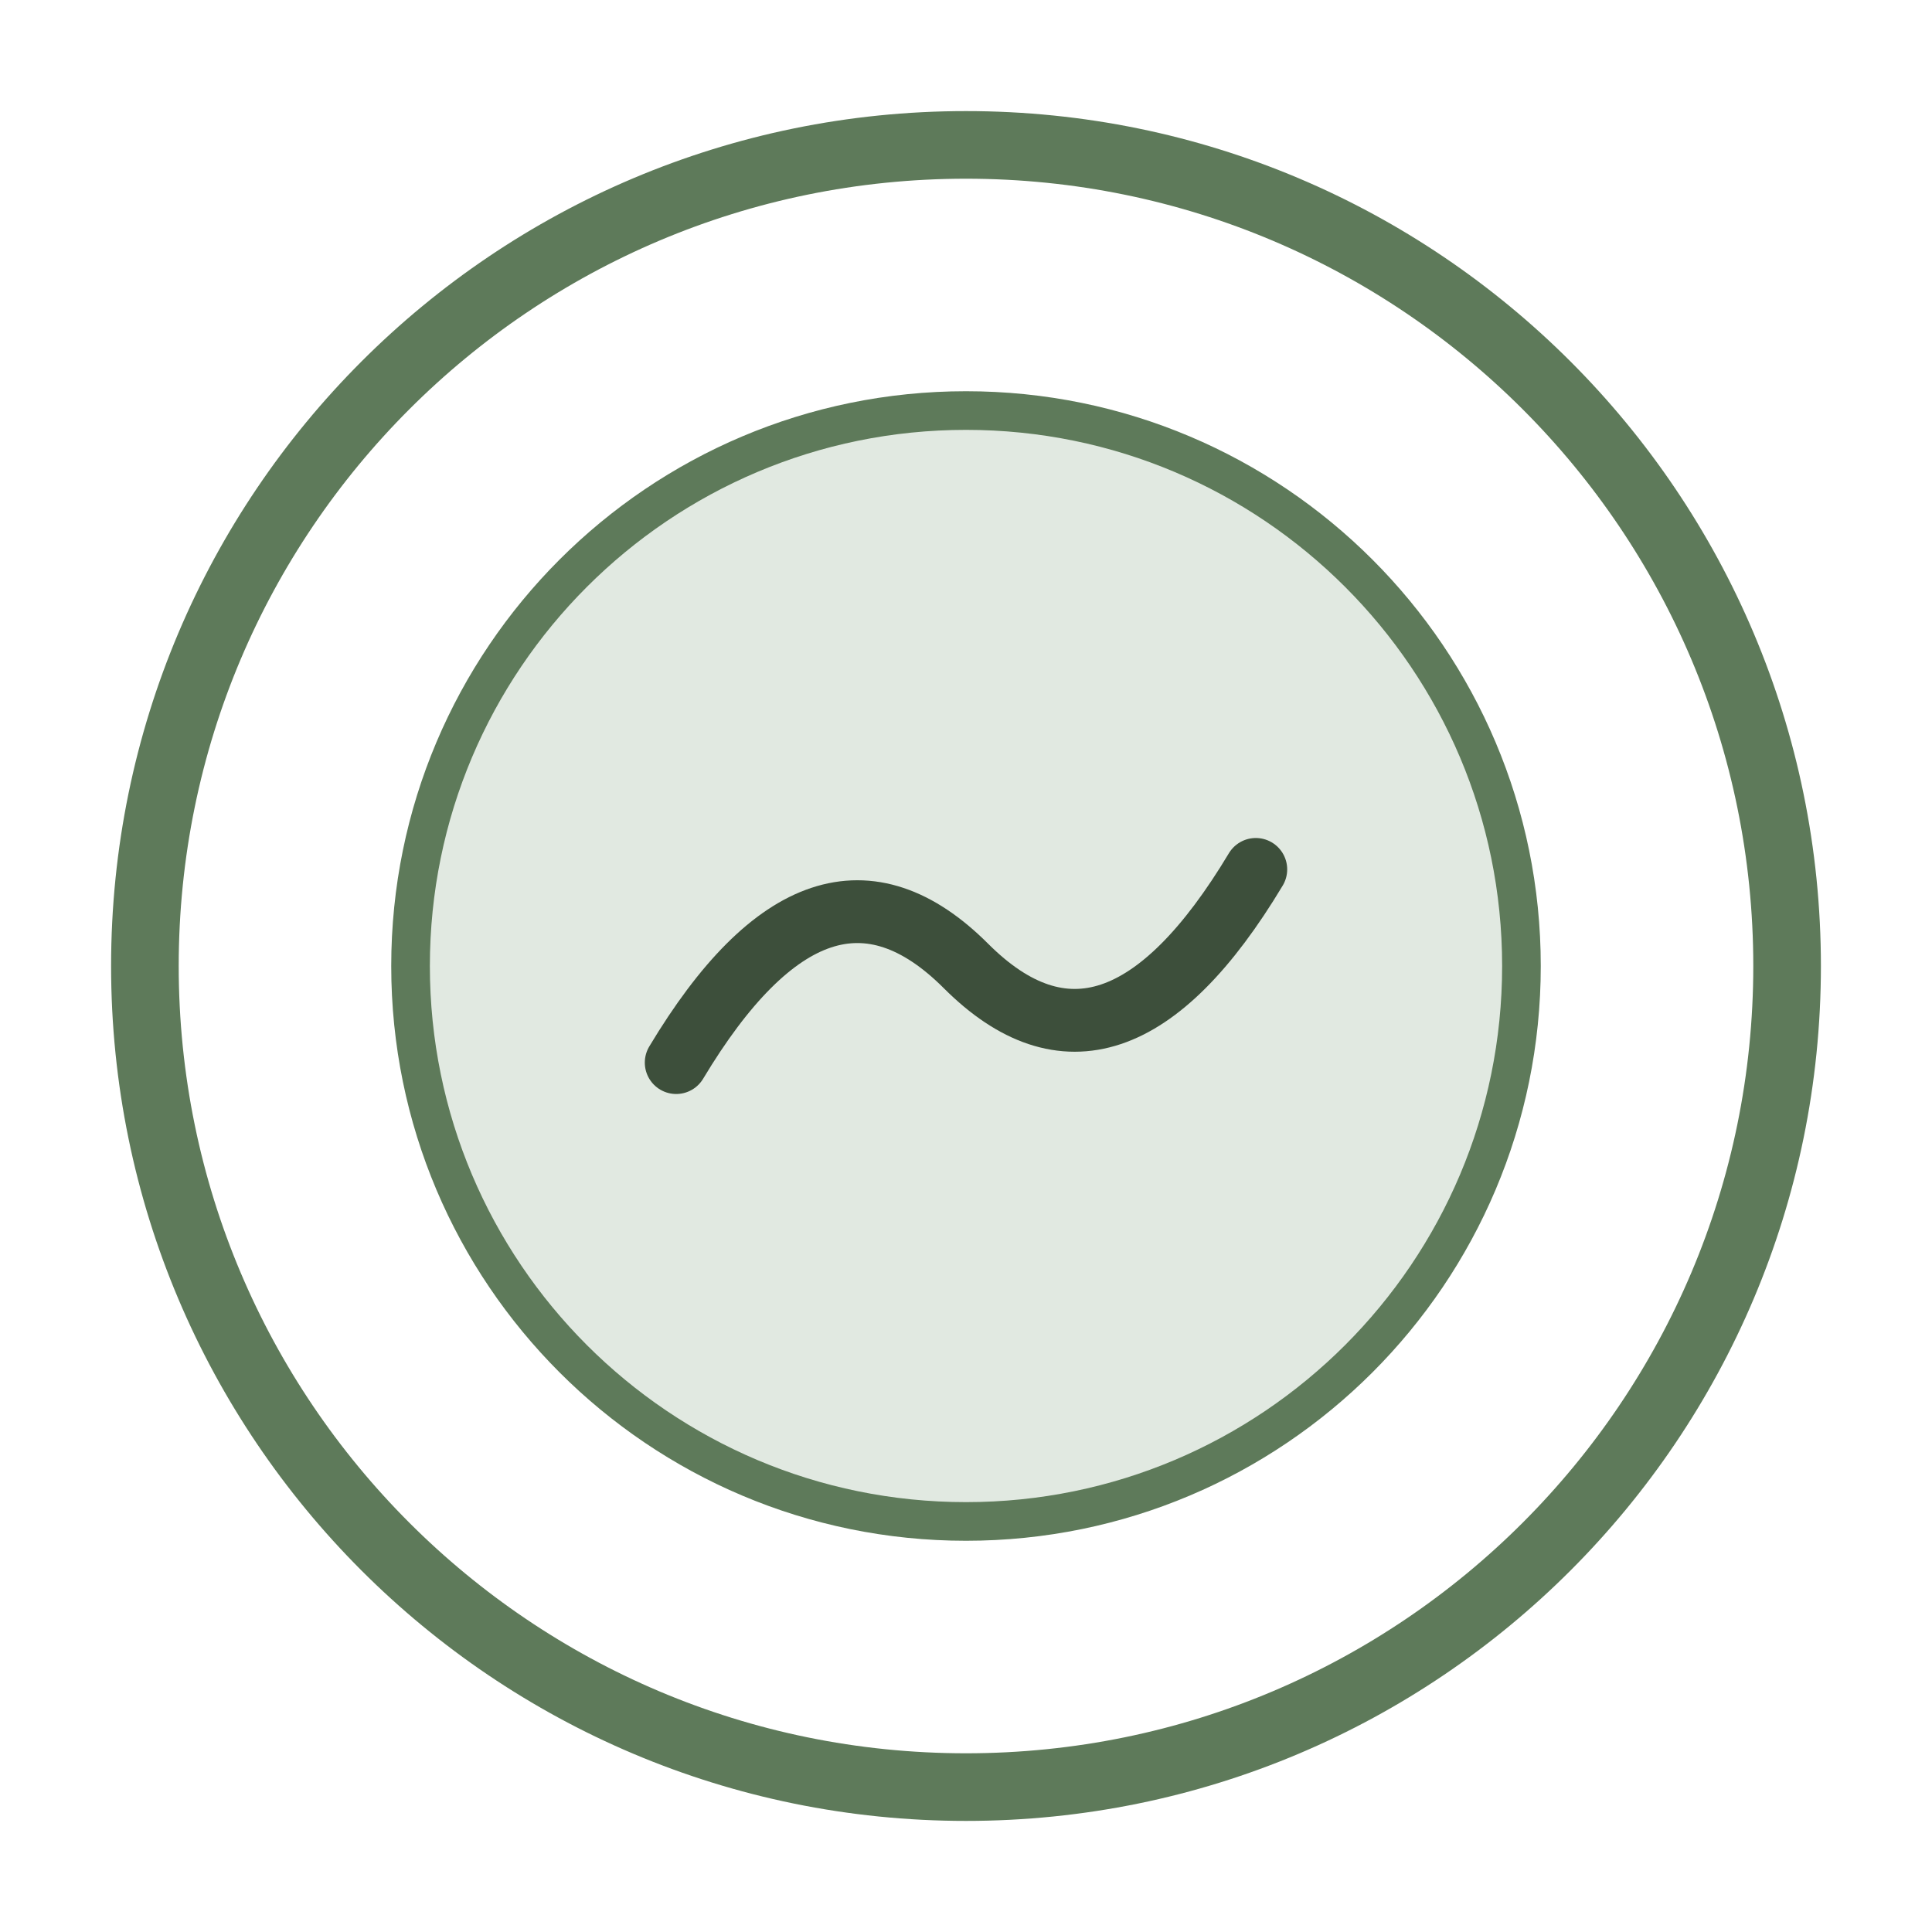
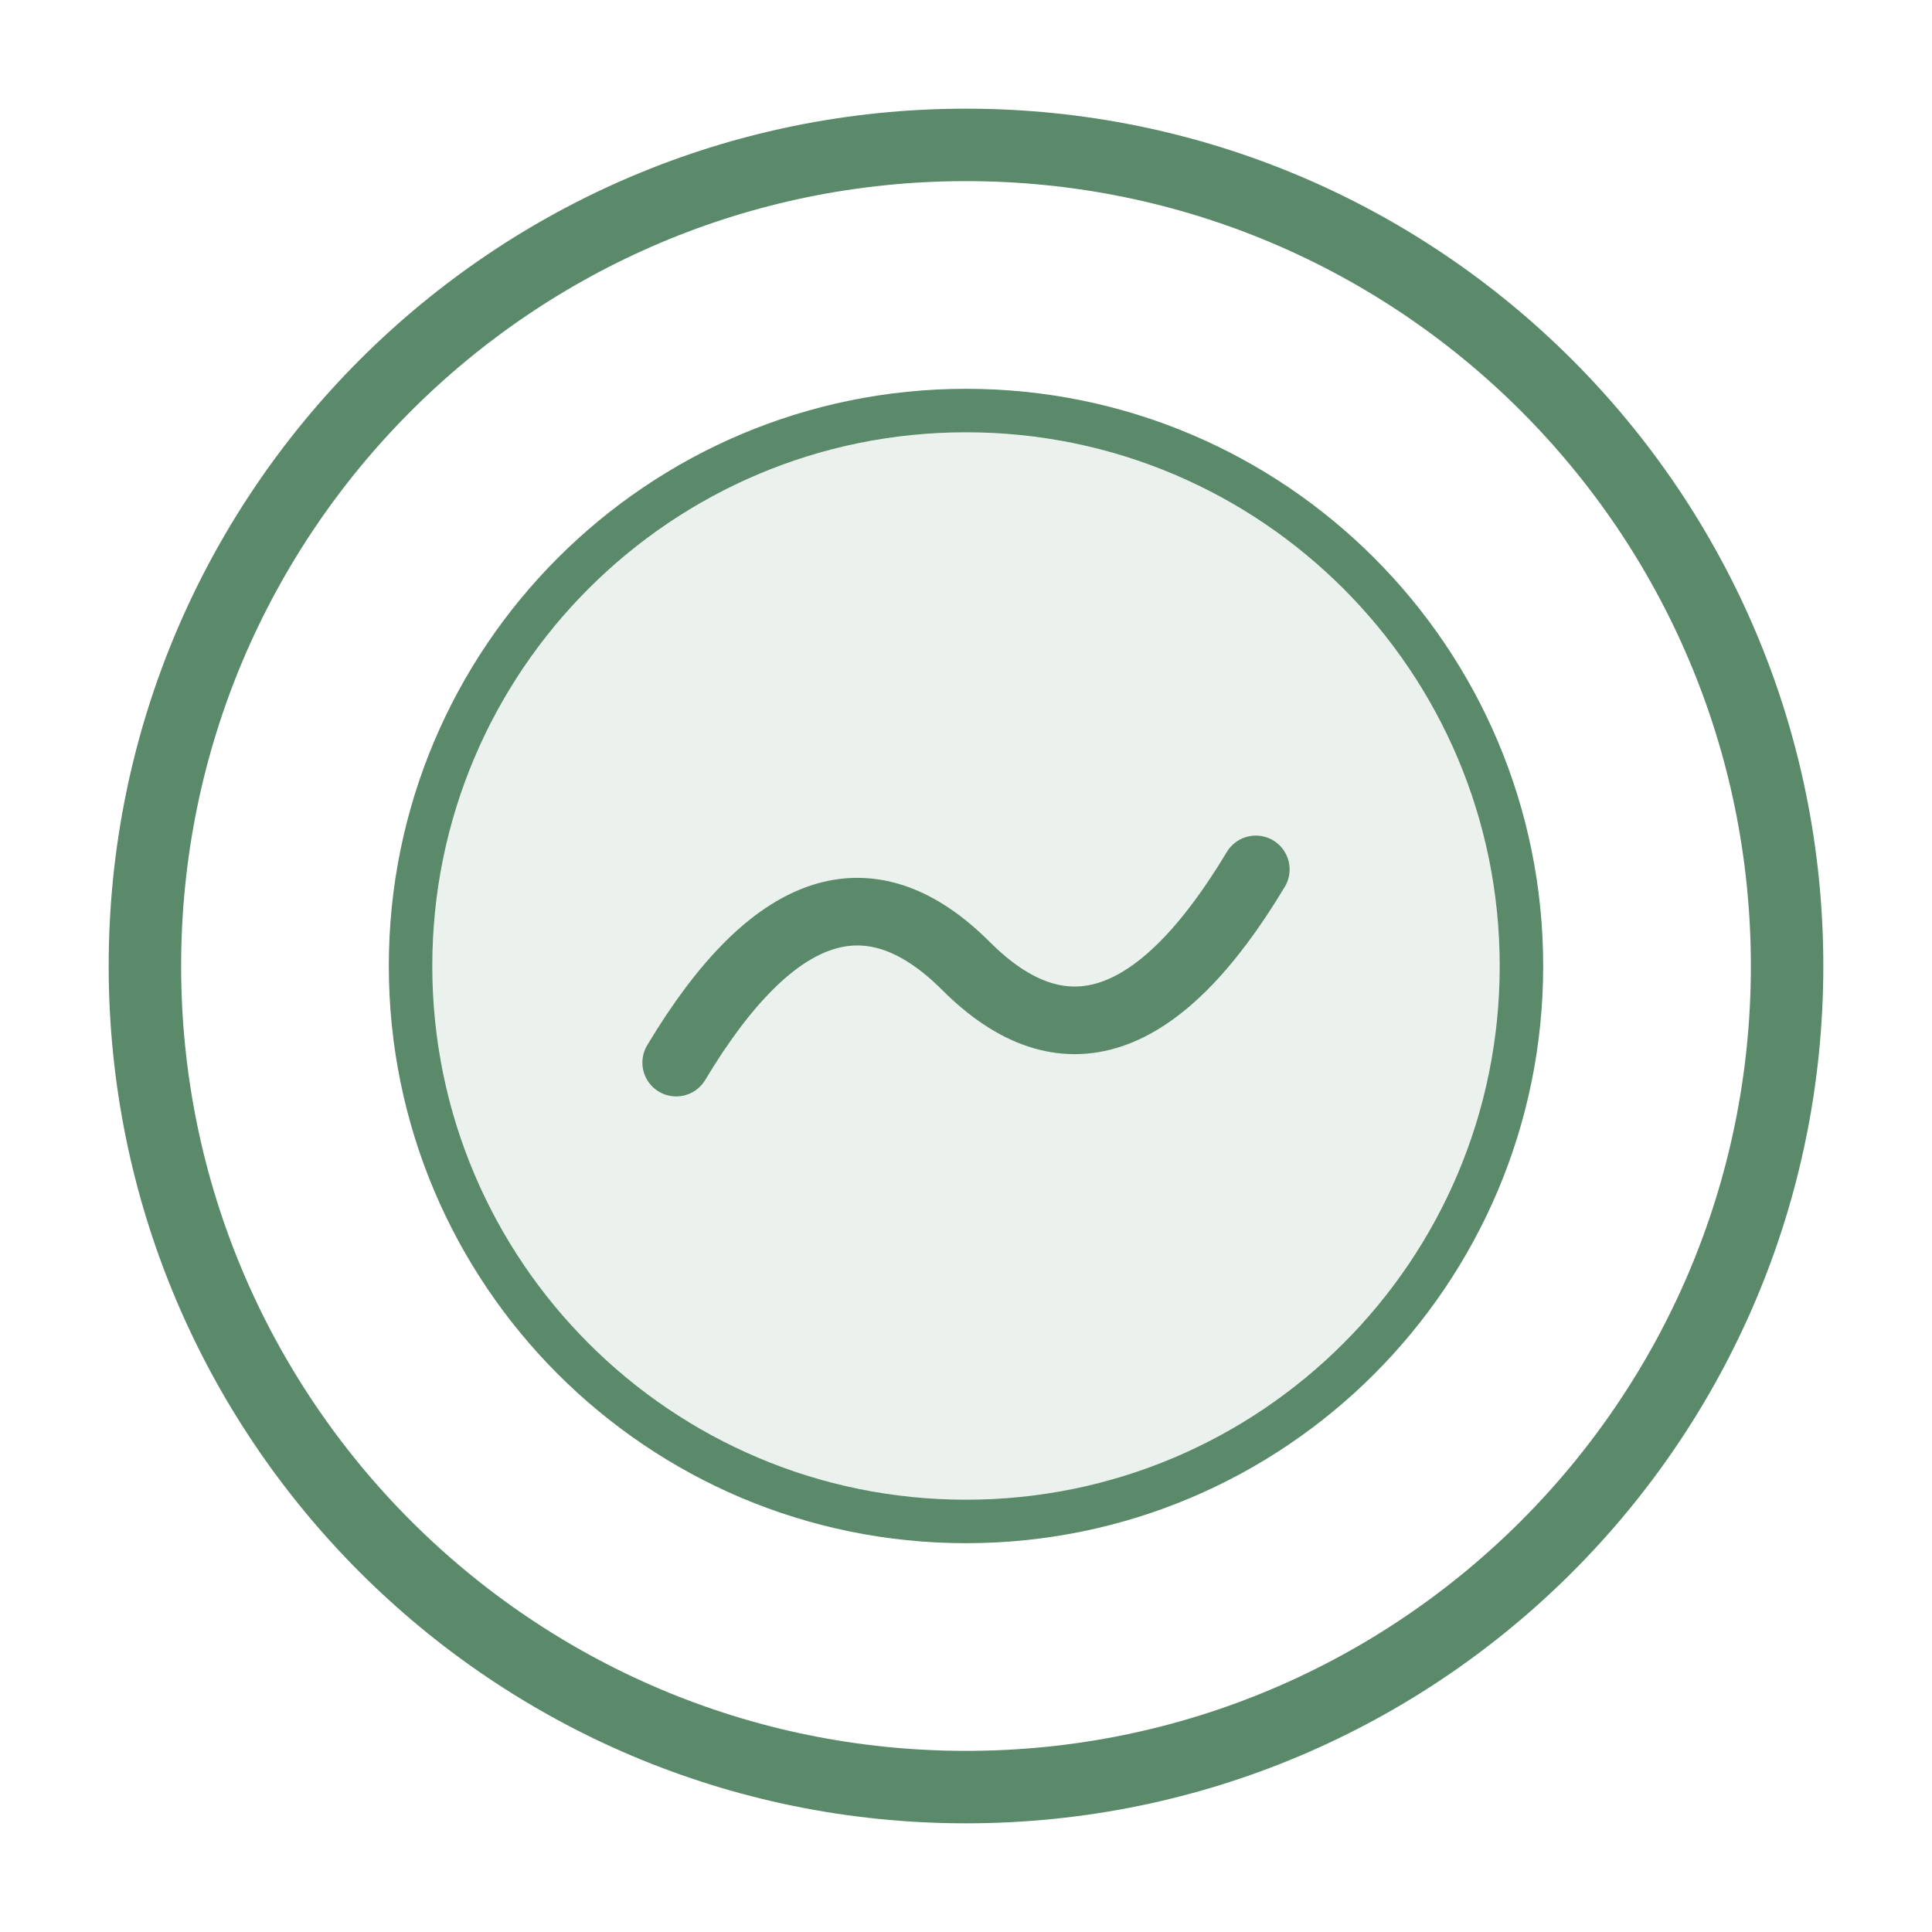
<svg xmlns="http://www.w3.org/2000/svg" viewBox="0 0 40 40" fill="none">
-   <circle cx="20" cy="20" r="17" stroke="#5e7a5a" stroke-width="1.4" fill="none" />
-   <circle cx="20" cy="20" r="11.5" fill="#8ba888" fill-opacity="0.25" />
-   <circle cx="20" cy="20" r="11.5" stroke="#5e7a5a" stroke-width="0.8" fill="none" />
-   <path d="M 14 22 Q 17 17, 20 20 T 26 18" stroke="#3d4f3b" stroke-width="1.3" stroke-linecap="round" fill="none" />
+   <circle cx="20" cy="20" r="17" stroke="#5A8A6A" stroke-width="1.5" fill="none" />
+   <circle cx="20" cy="20" r="11.5" fill="#5A8A6A" fill-opacity="0.12" />
+   <circle cx="20" cy="20" r="11.5" stroke="#5A8A6A" stroke-width="0.9" fill="none" />
+   <path d="M 14 22 Q 17 17, 20 20 T 26 18" stroke="#5A8A6A" stroke-width="1.4" stroke-linecap="round" fill="none" />
</svg>
